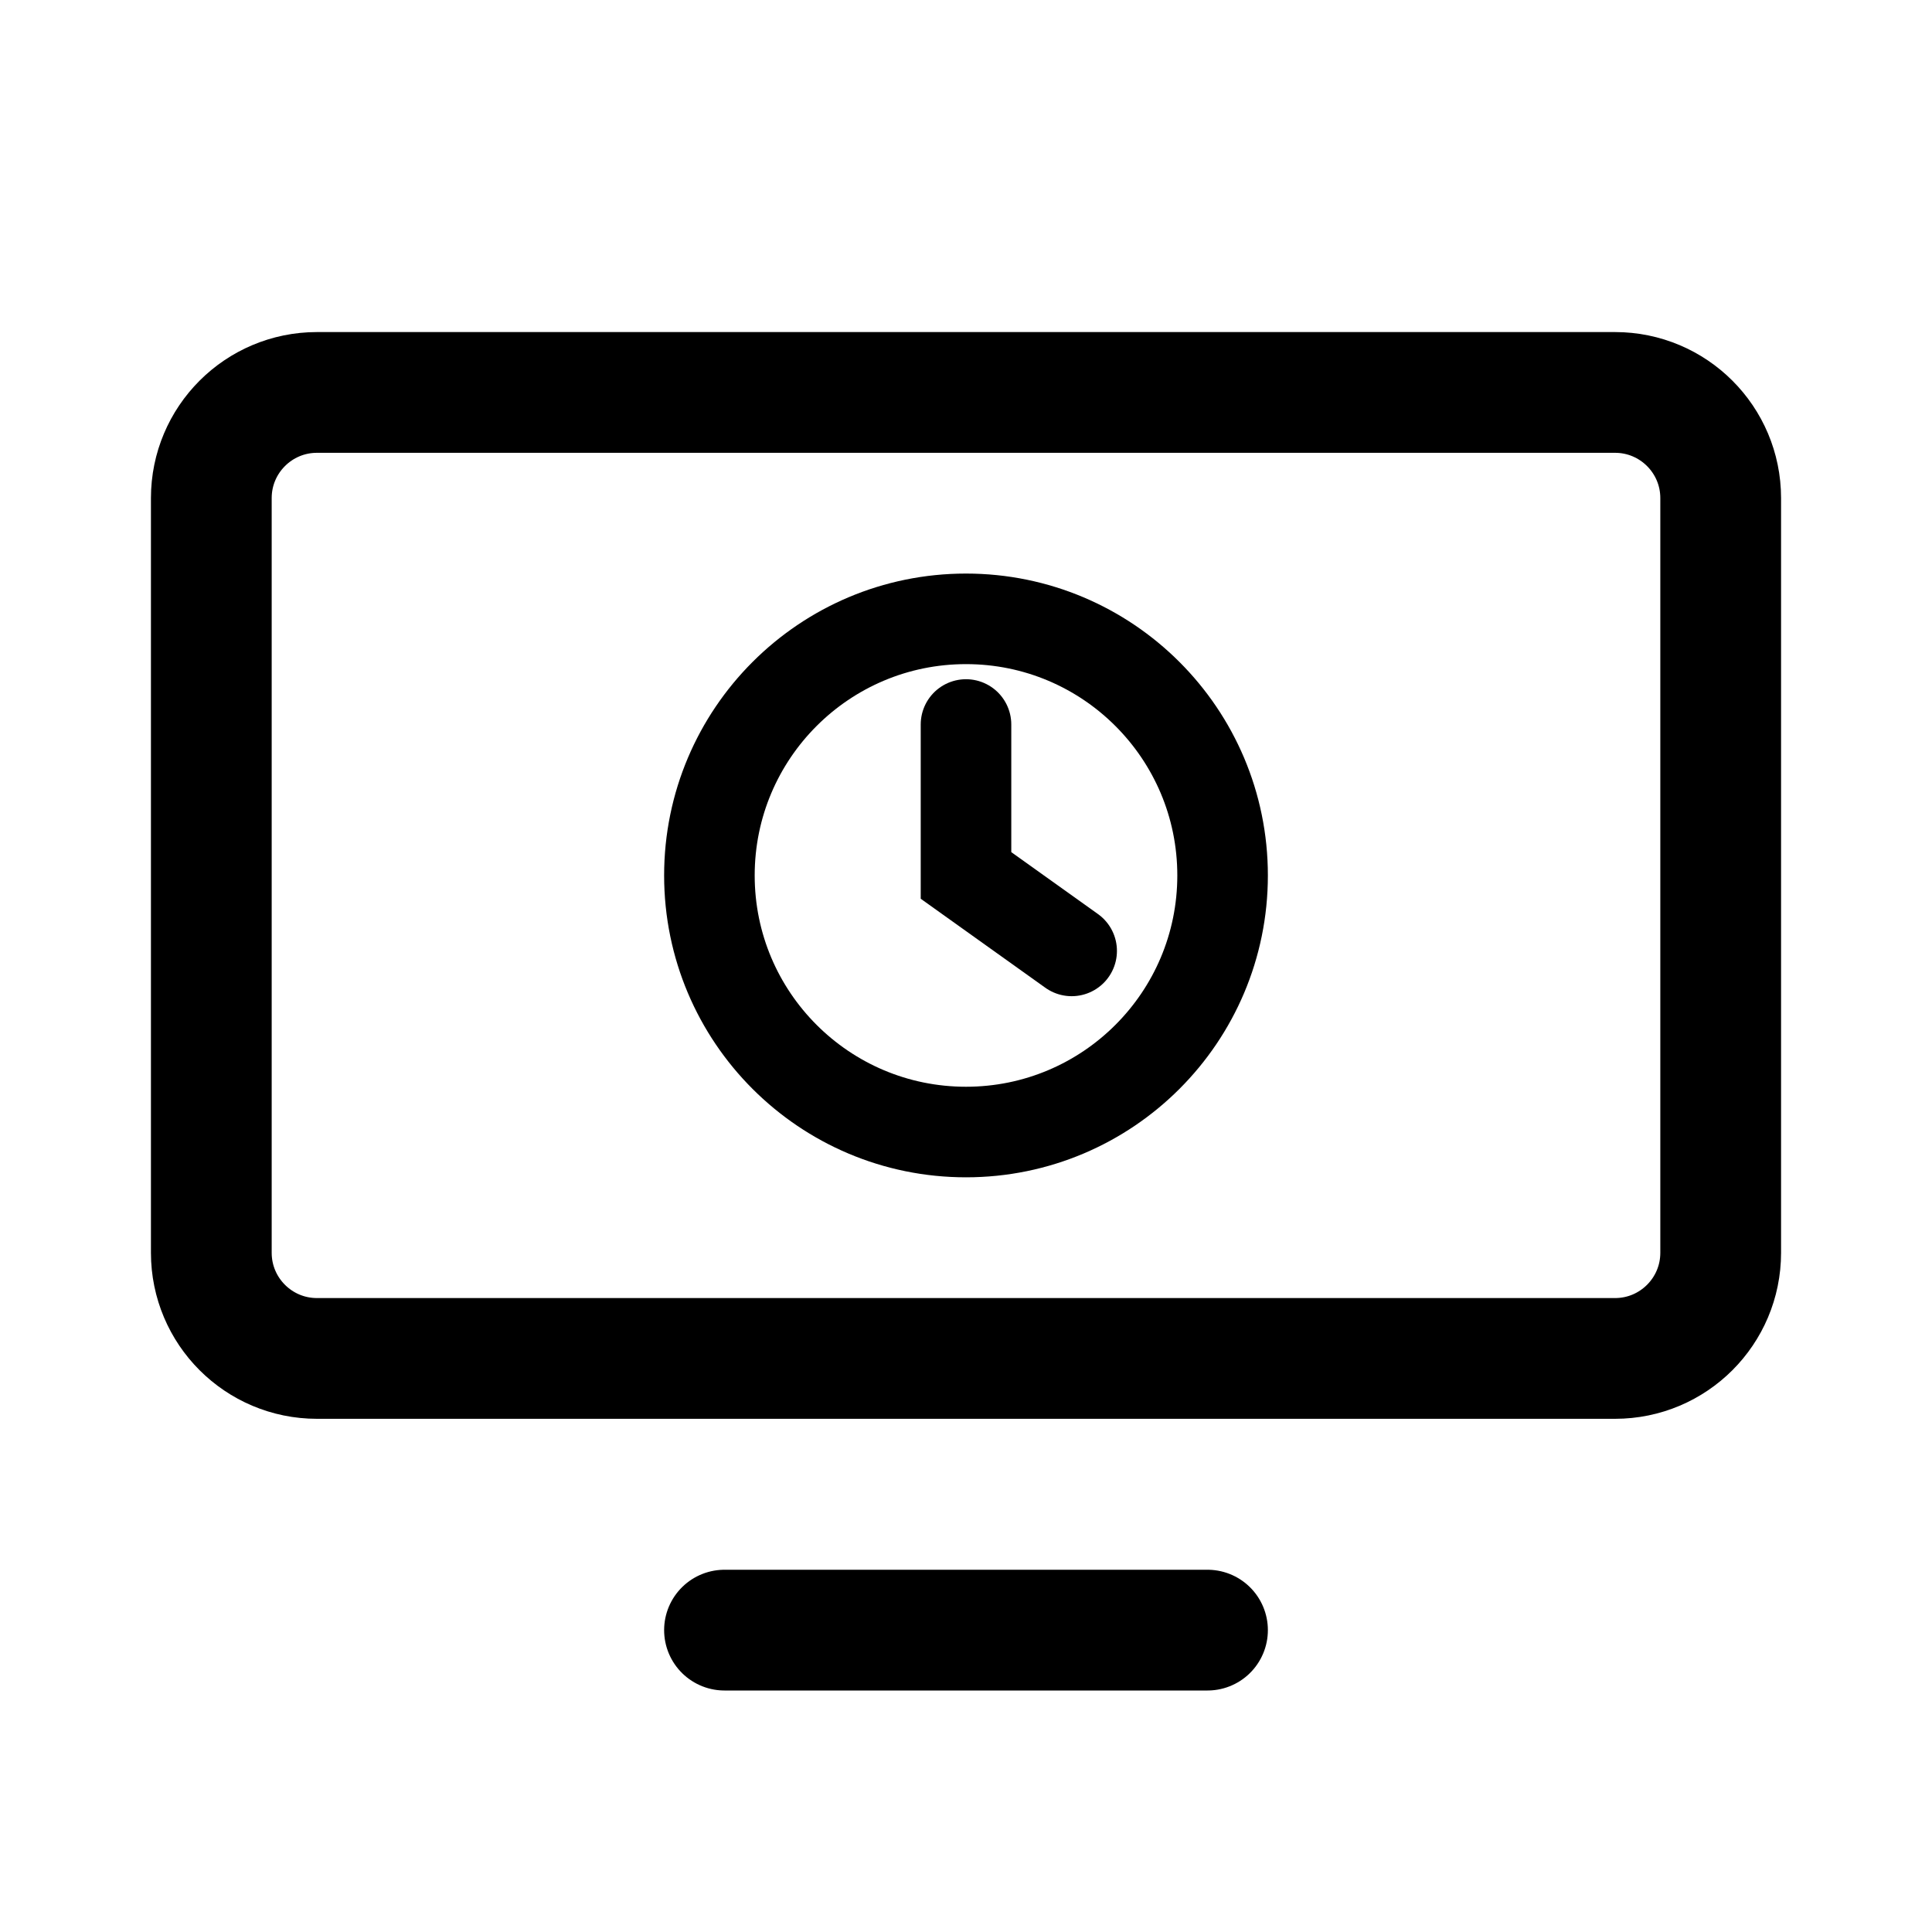
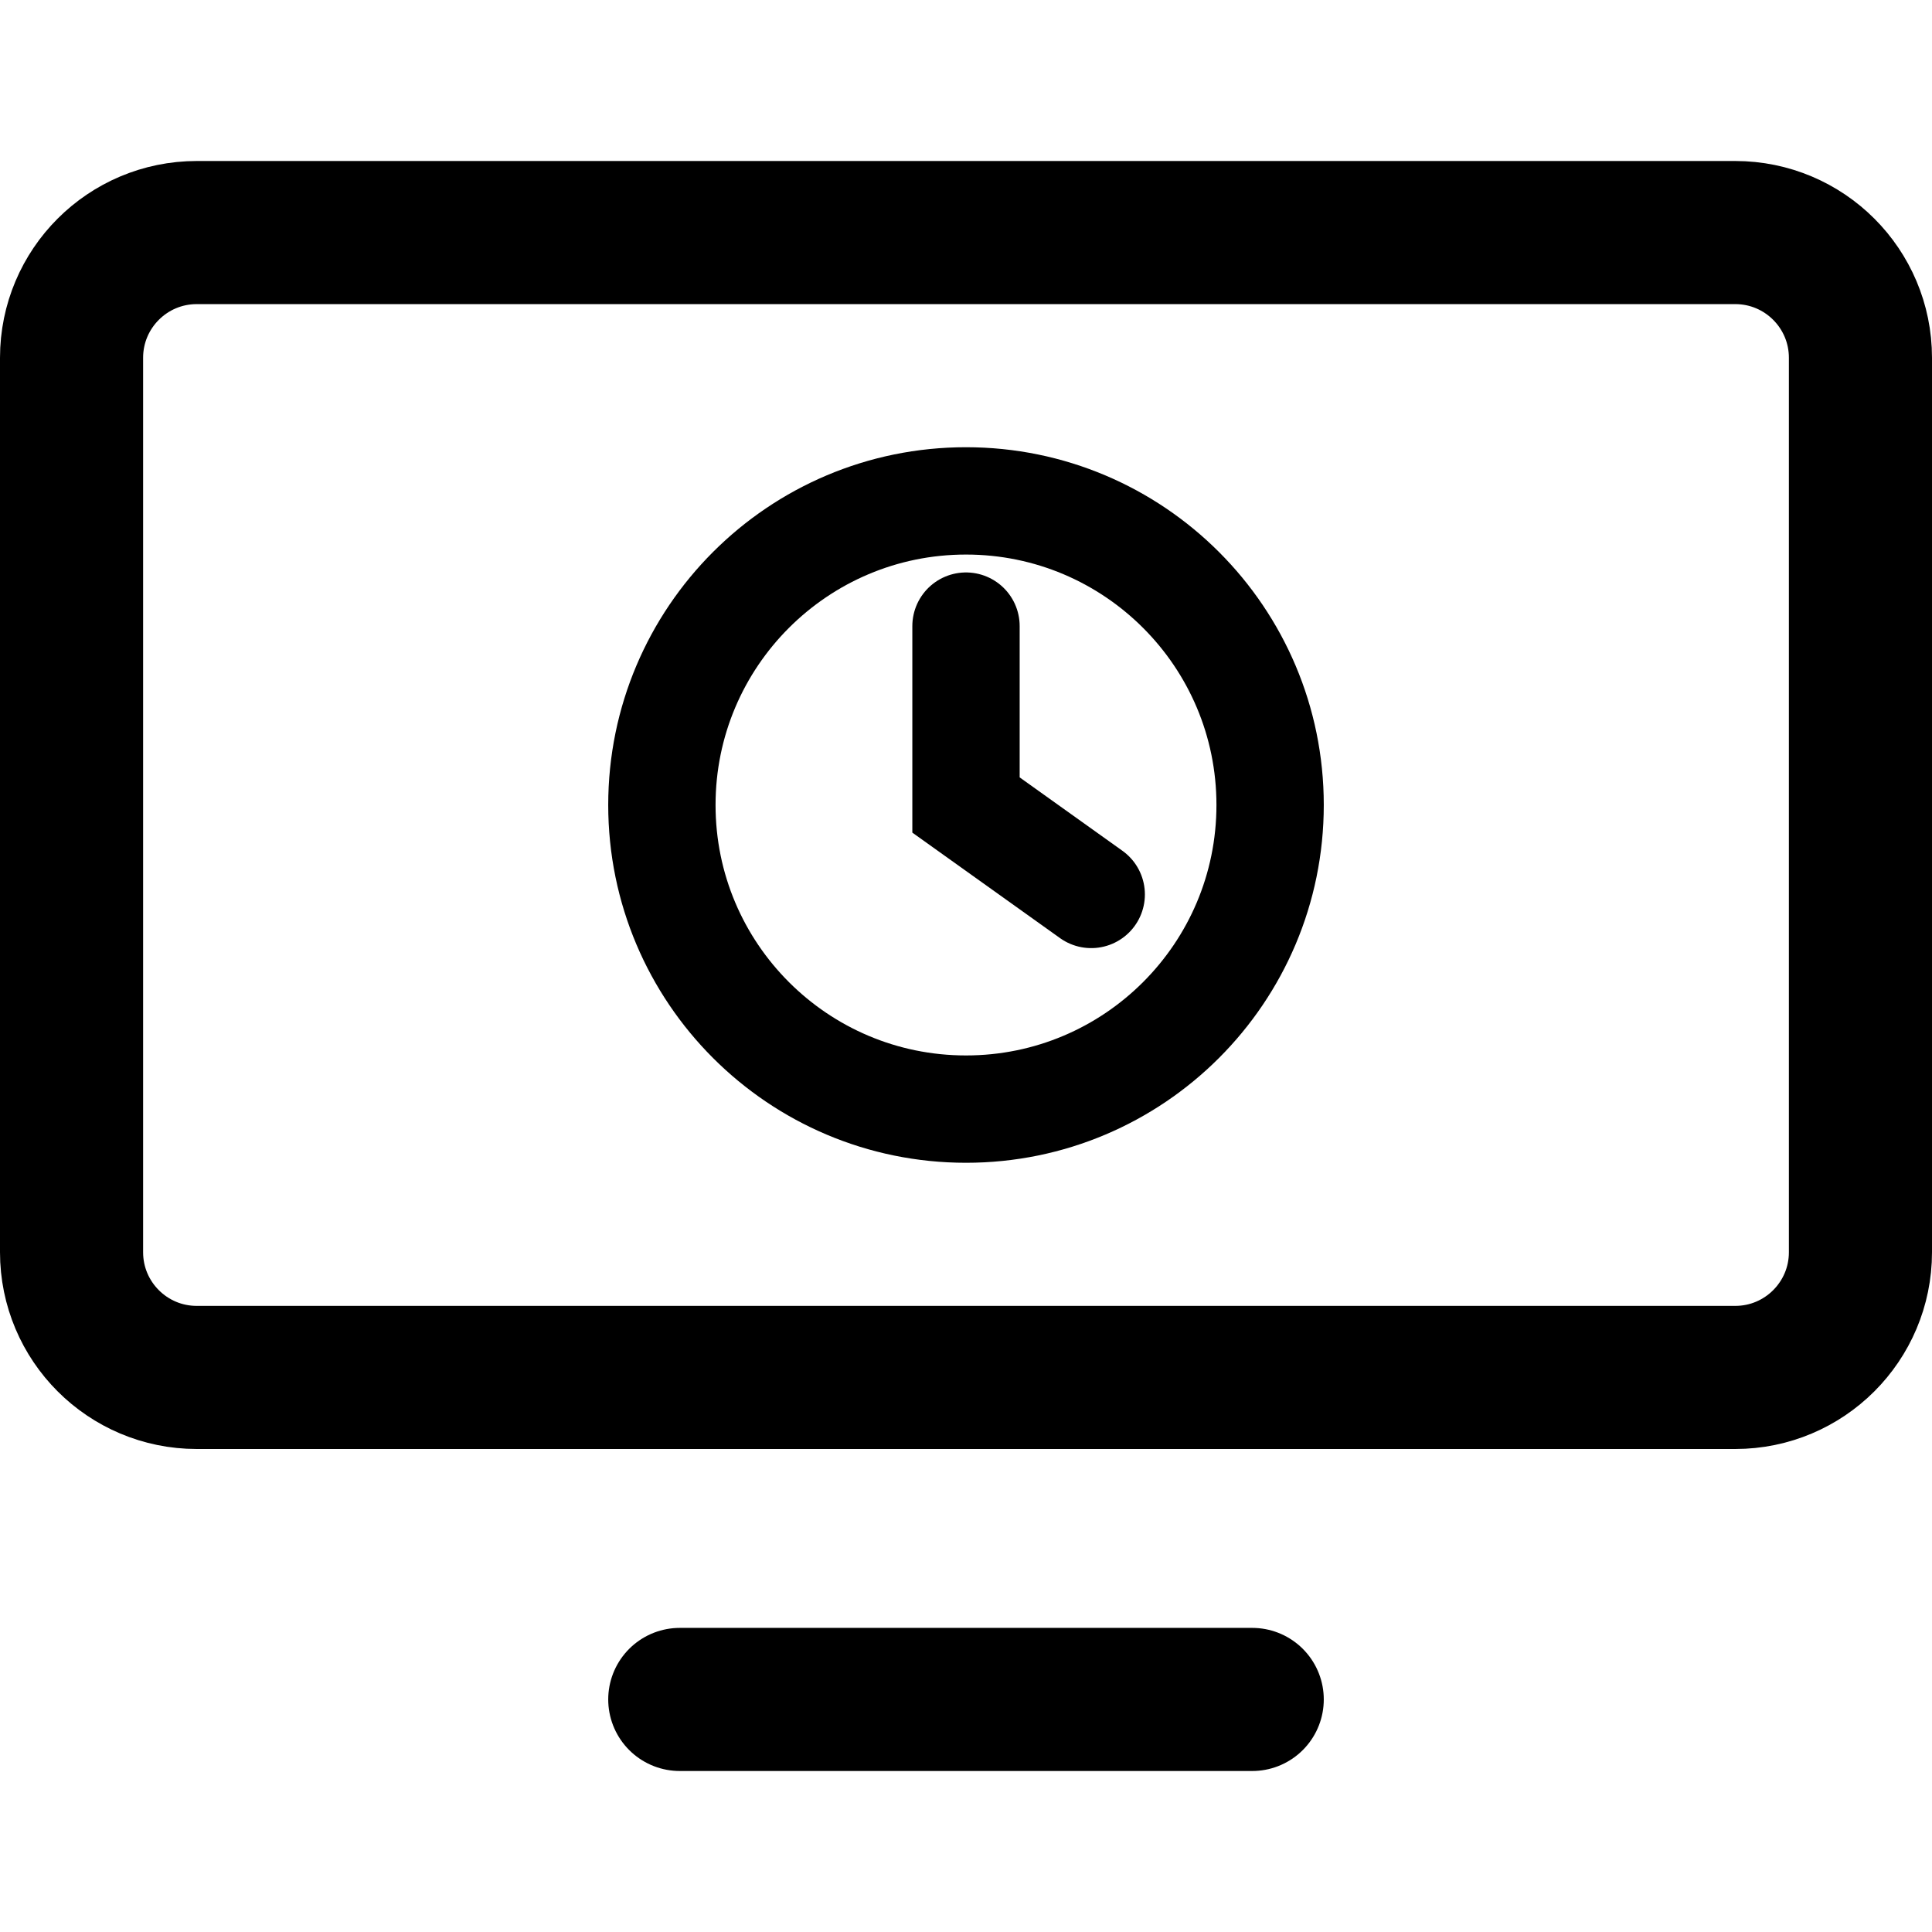
- <svg xmlns="http://www.w3.org/2000/svg" viewBox="0 0 256 256">
+ <svg xmlns="http://www.w3.org/2000/svg" width="960" height="960" viewBox="20 26 216 216">
  <rect x="28" y="52" width="200" height="128" rx="14" fill="none" stroke="#000" stroke-width="16" />
  <path d="M96 216h64" stroke="#000" stroke-width="16" stroke-linecap="round" />
  <circle cx="128" cy="116" r="34" fill="none" stroke="#000" stroke-width="12" />
  <path d="M128 96v20l14 10" fill="none" stroke="#000" stroke-width="12" stroke-linecap="round" />
</svg>
